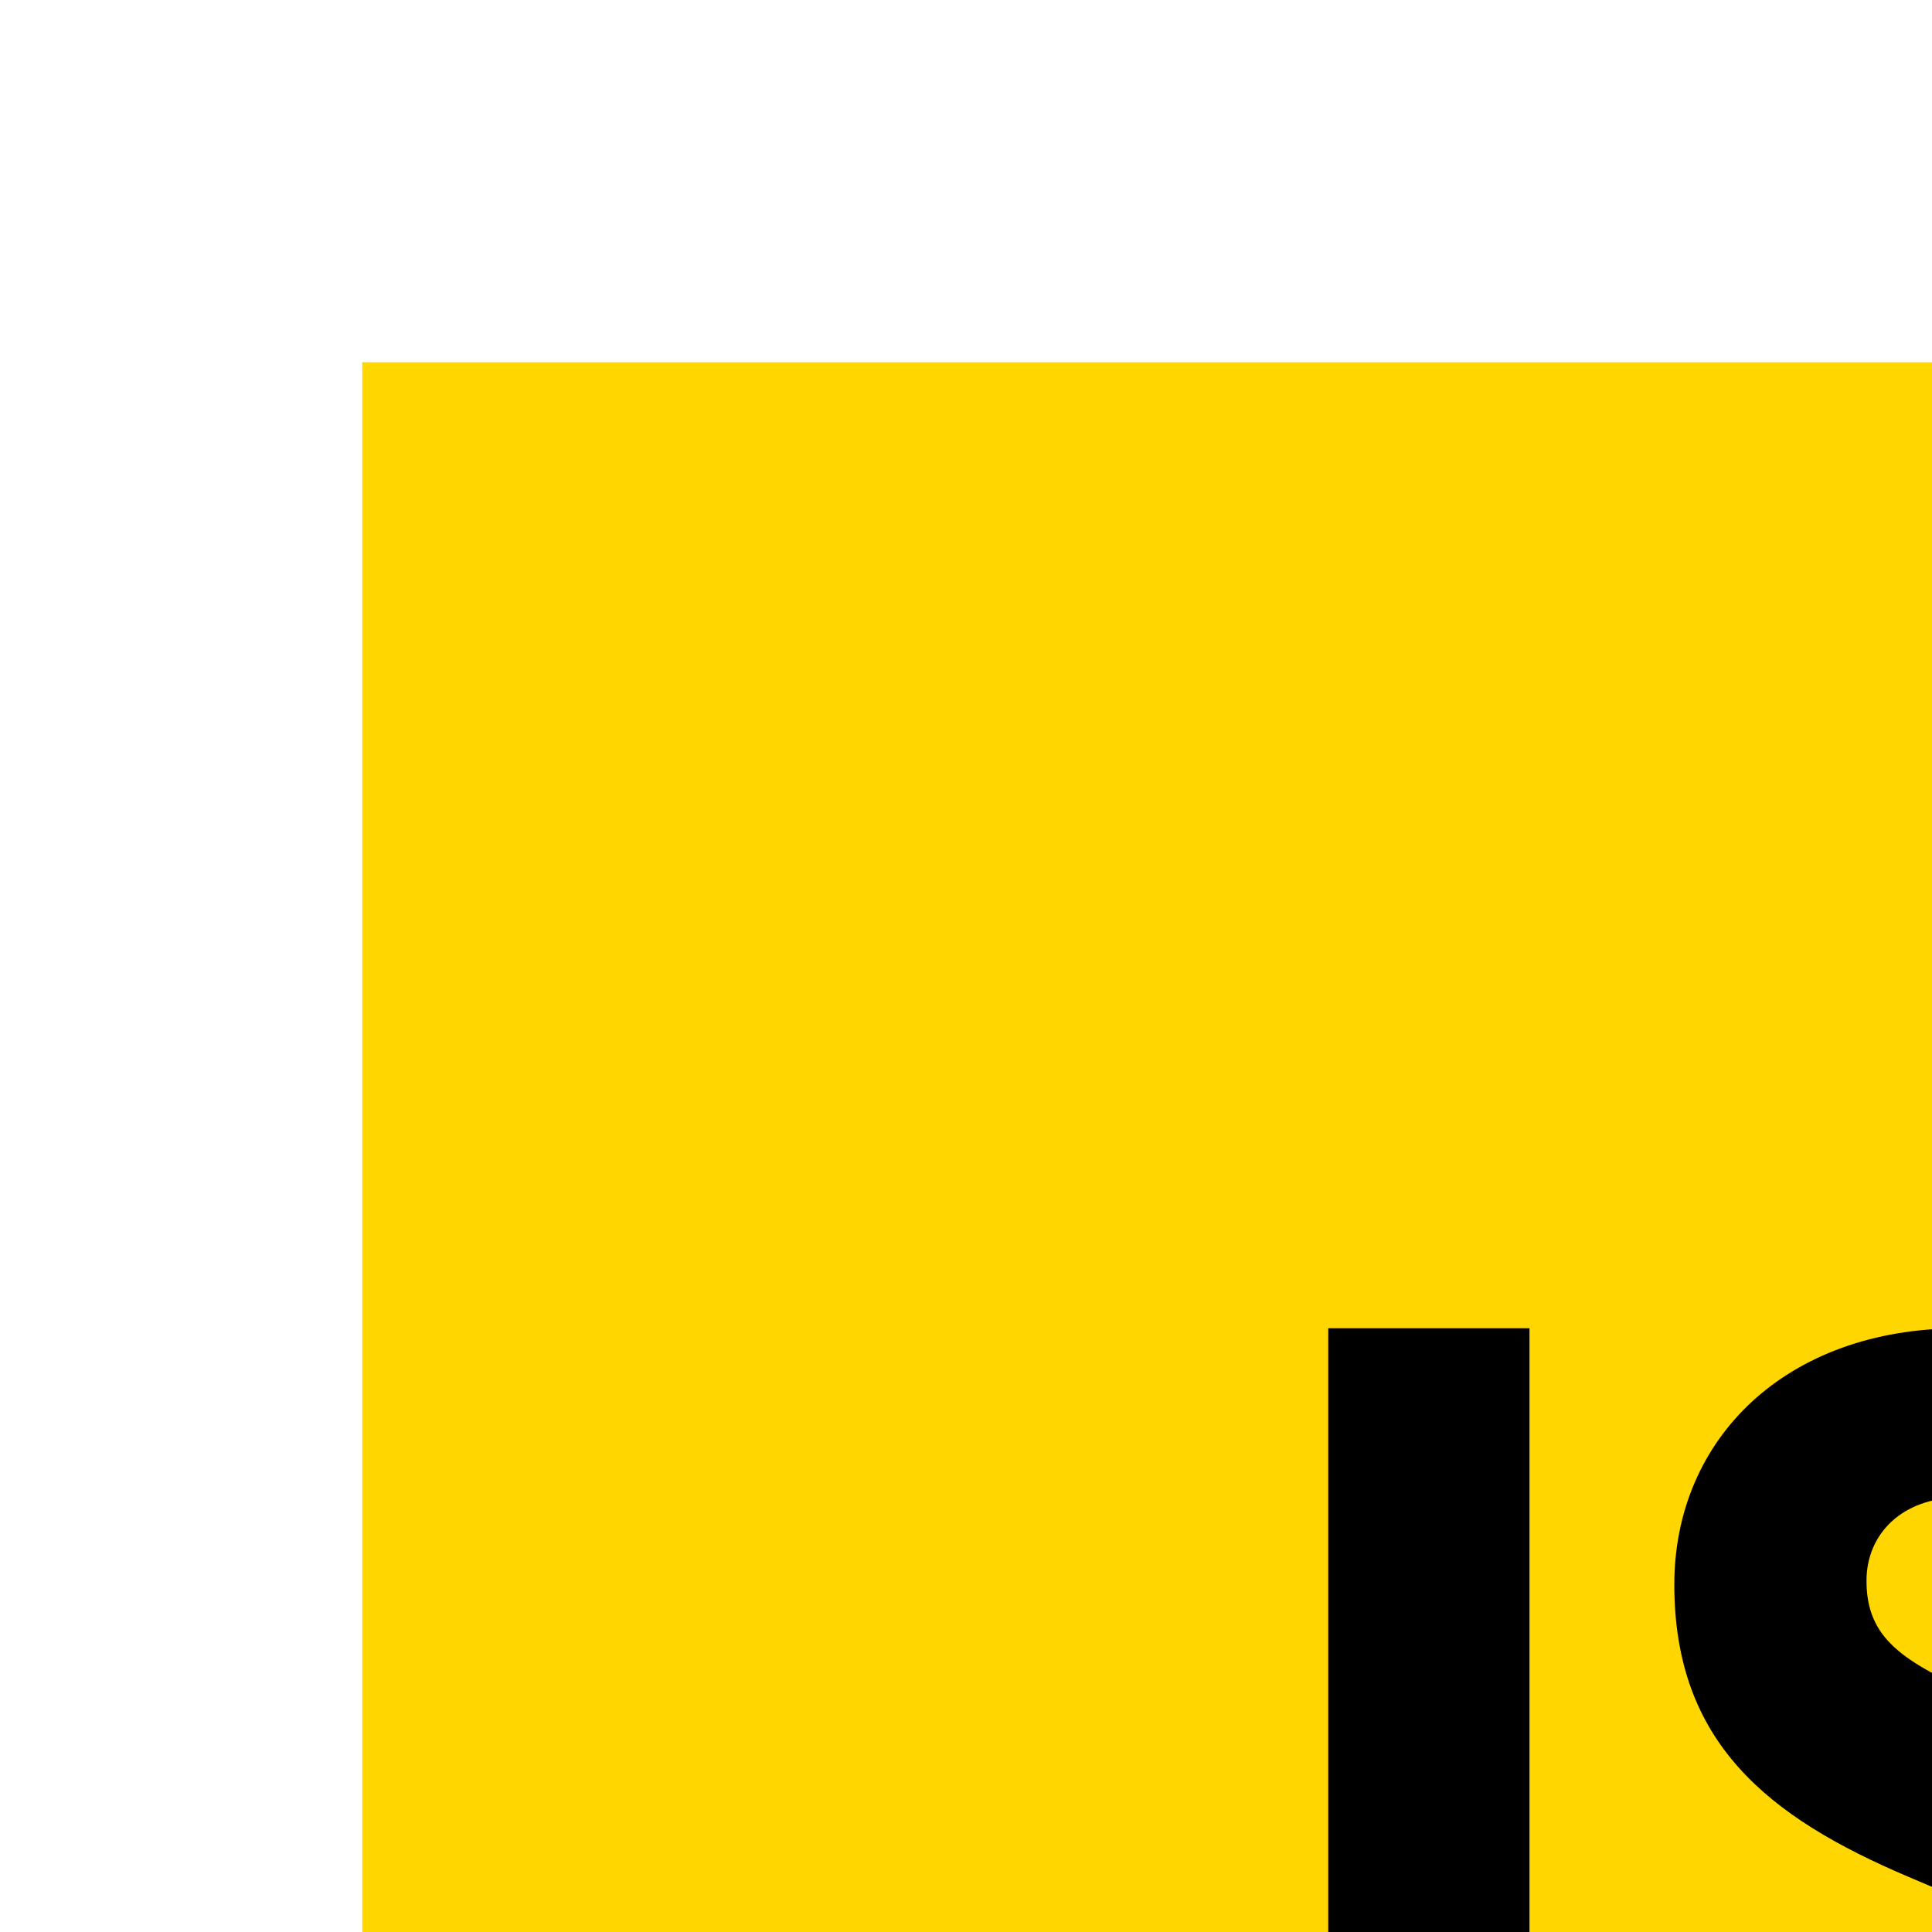
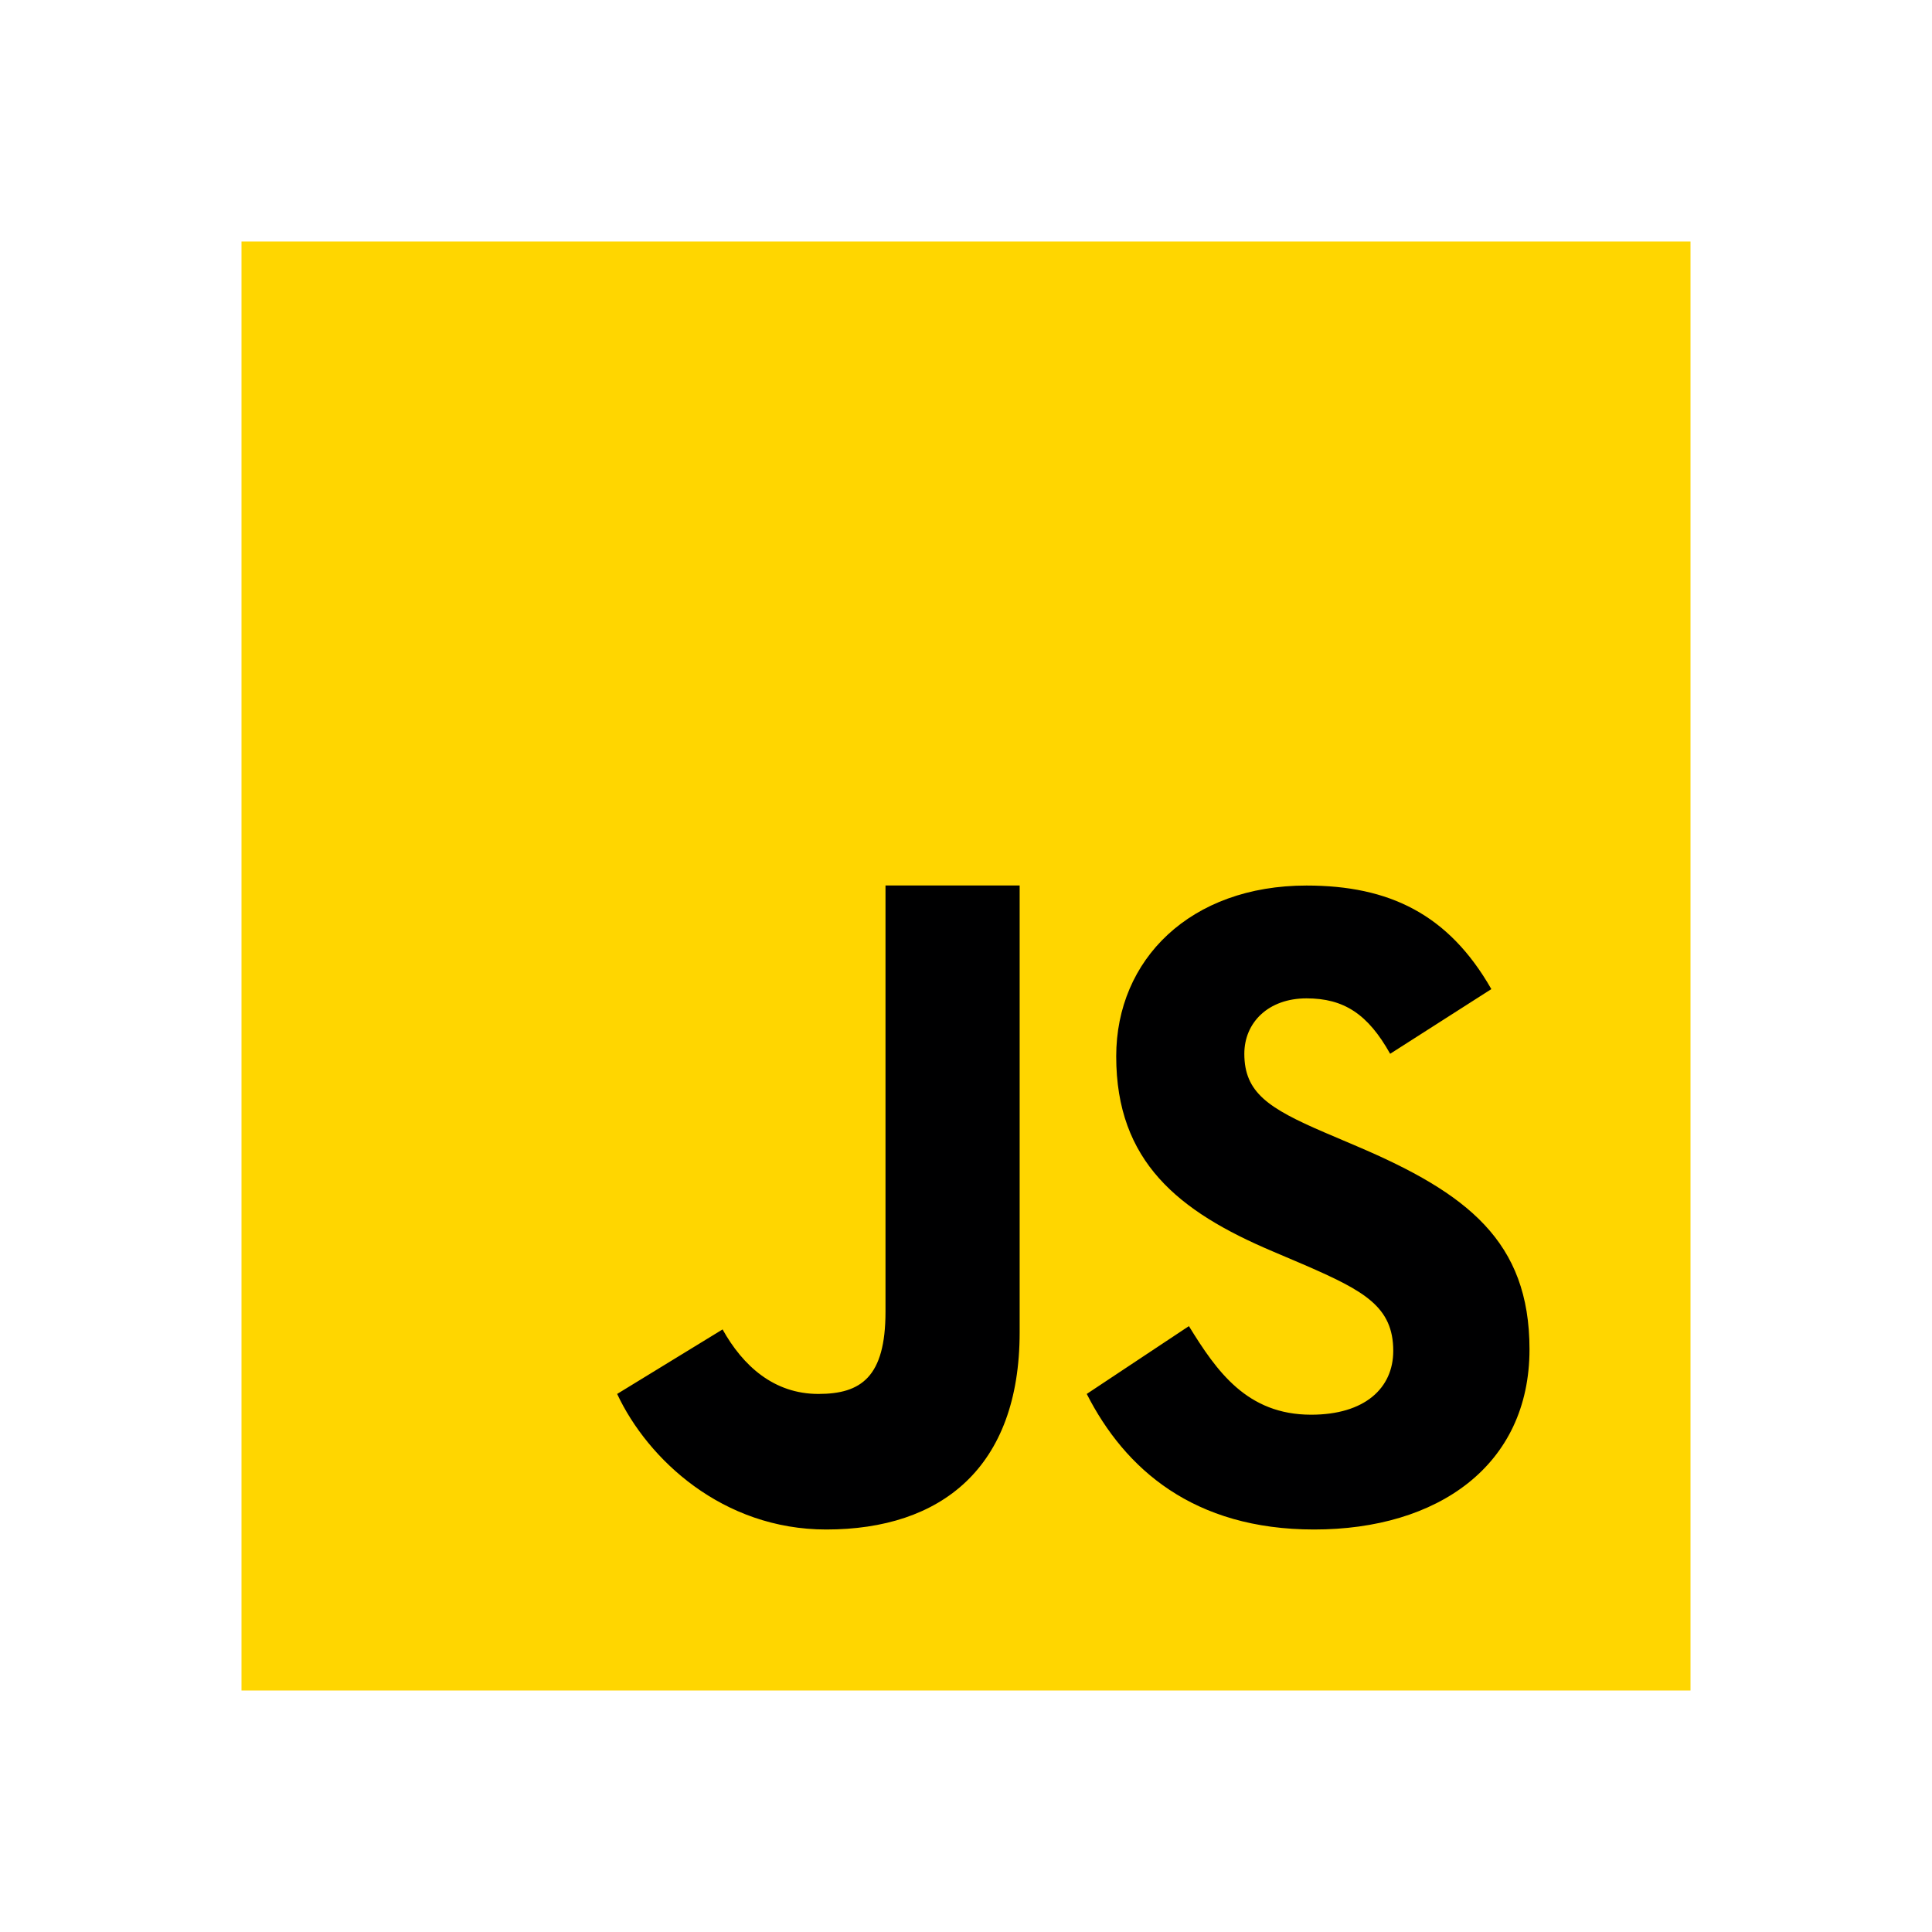
- <svg xmlns="http://www.w3.org/2000/svg" viewBox="0 0 32 32" width="90px" height="90px">
+ <svg xmlns="http://www.w3.org/2000/svg" viewBox="0 0 48 48" width="90px" height="90px">
  <path fill="#ffd600" d="M6,42V6h36v36H6z" />
  <path fill="#000001" d="M29.538 32.947c.692 1.124 1.444 2.201 3.037 2.201 1.338 0 2.04-.665 2.04-1.585 0-1.101-.726-1.492-2.198-2.133l-.807-.344c-2.329-.988-3.878-2.226-3.878-4.841 0-2.41 1.845-4.244 4.728-4.244 2.053 0 3.528.711 4.592 2.573l-2.514 1.607c-.553-.988-1.151-1.377-2.078-1.377-.946 0-1.545.597-1.545 1.377 0 .964.6 1.354 1.985 1.951l.807.344C36.452 29.645 38 30.839 38 33.523 38 36.415 35.716 38 32.65 38c-2.999 0-4.702-1.505-5.65-3.368L29.538 32.947zM17.952 33.029c.506.906 1.275 1.603 2.381 1.603 1.058 0 1.667-.418 1.667-2.043V22h3.333v11.101c0 3.367-1.953 4.899-4.805 4.899-2.577 0-4.437-1.746-5.195-3.368L17.952 33.029z" />
</svg>
